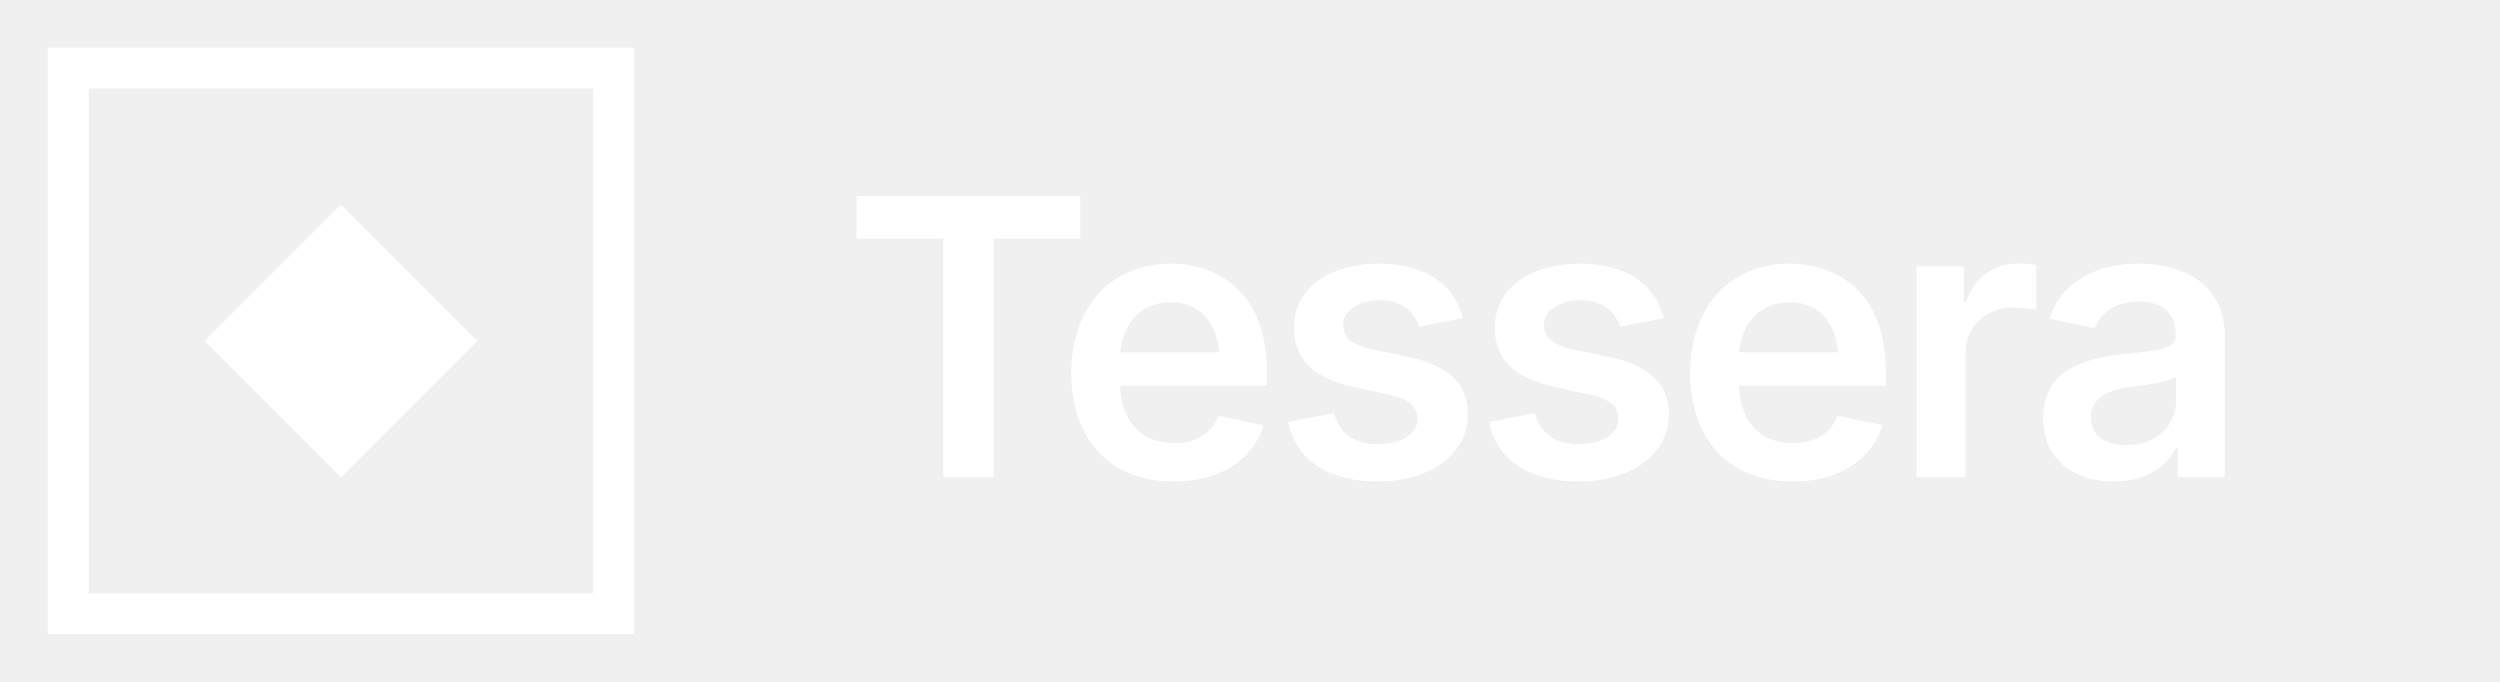
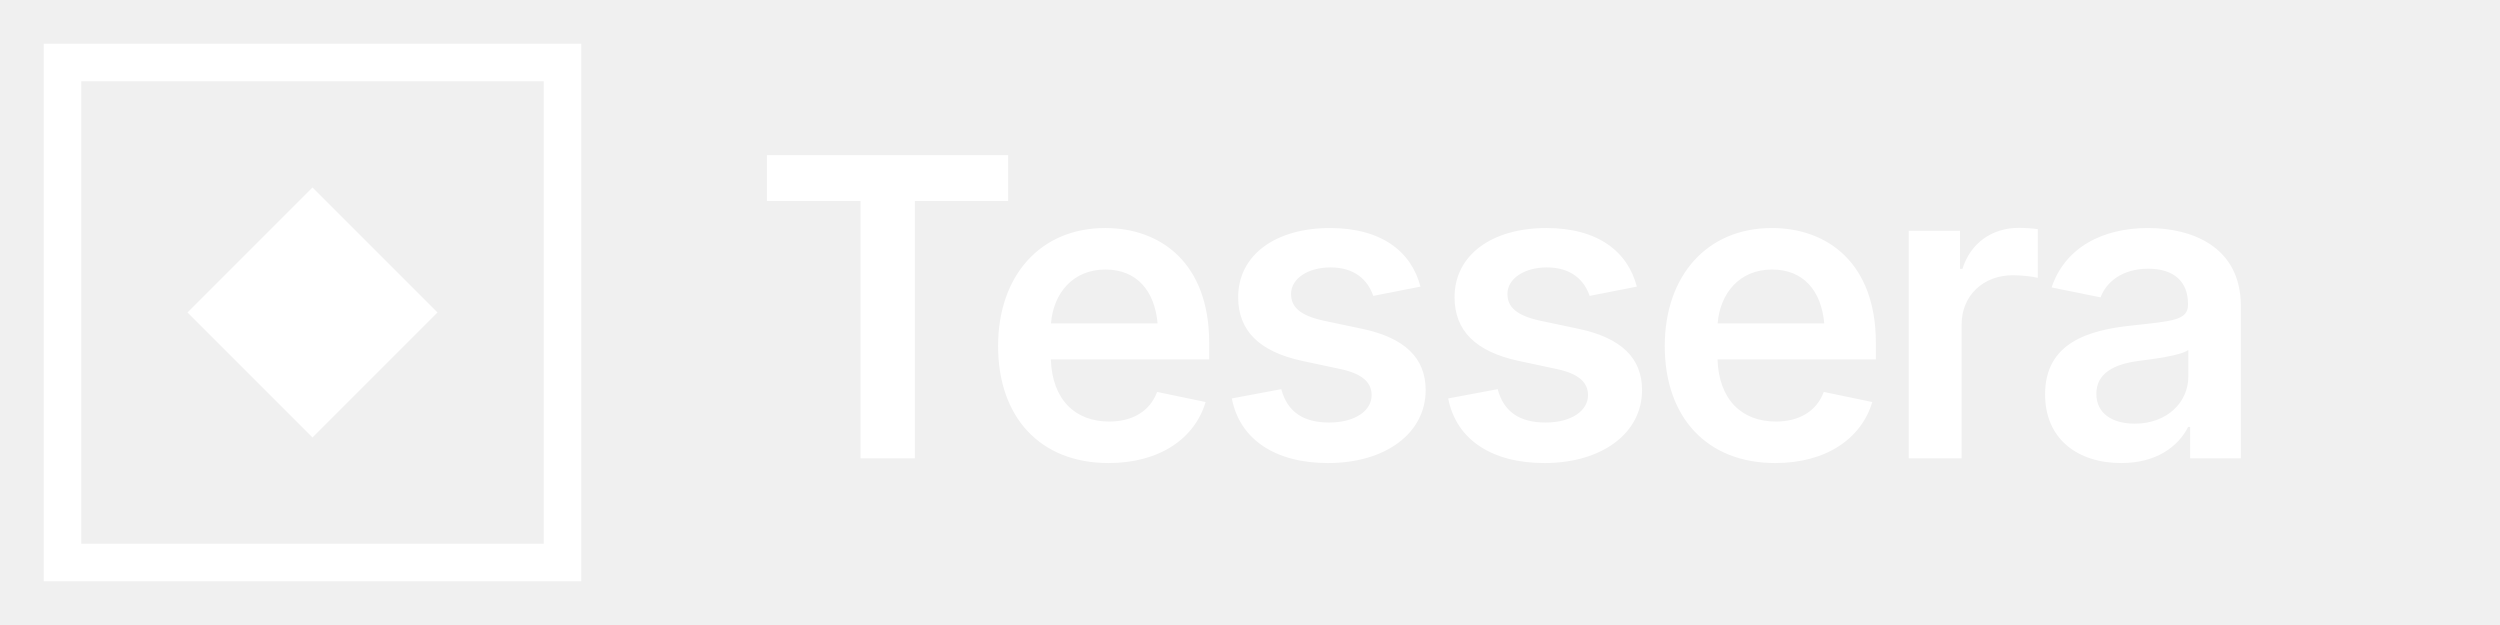
- <svg xmlns="http://www.w3.org/2000/svg" viewBox="0 0 220 60" fill="none" role="img" aria-label="Tessera">
+ <svg xmlns="http://www.w3.org/2000/svg" viewBox="0 0 240 60" fill="none" role="img" aria-label="Tessera">
  <g stroke="#ffffff" stroke-width="3.6" fill="none">
    <rect x="6" y="6" width="48" height="48" />
  </g>
  <path d="M30 18 L42 30 L30 42 L18 30 Z" fill="#ffffff" />
-   <text x="74" y="42" font-family="'Inter', 'Helvetica Neue', Arial, sans-serif" font-size="34" font-weight="600" letter-spacing="-1" fill="#ffffff">Tessera</text>
+   <text x="72" y="44" font-family="'Inter', 'Helvetica Neue', Arial, sans-serif" font-size="40" font-weight="600" letter-spacing="-1.2" fill="#ffffff">Tessera</text>
</svg>
